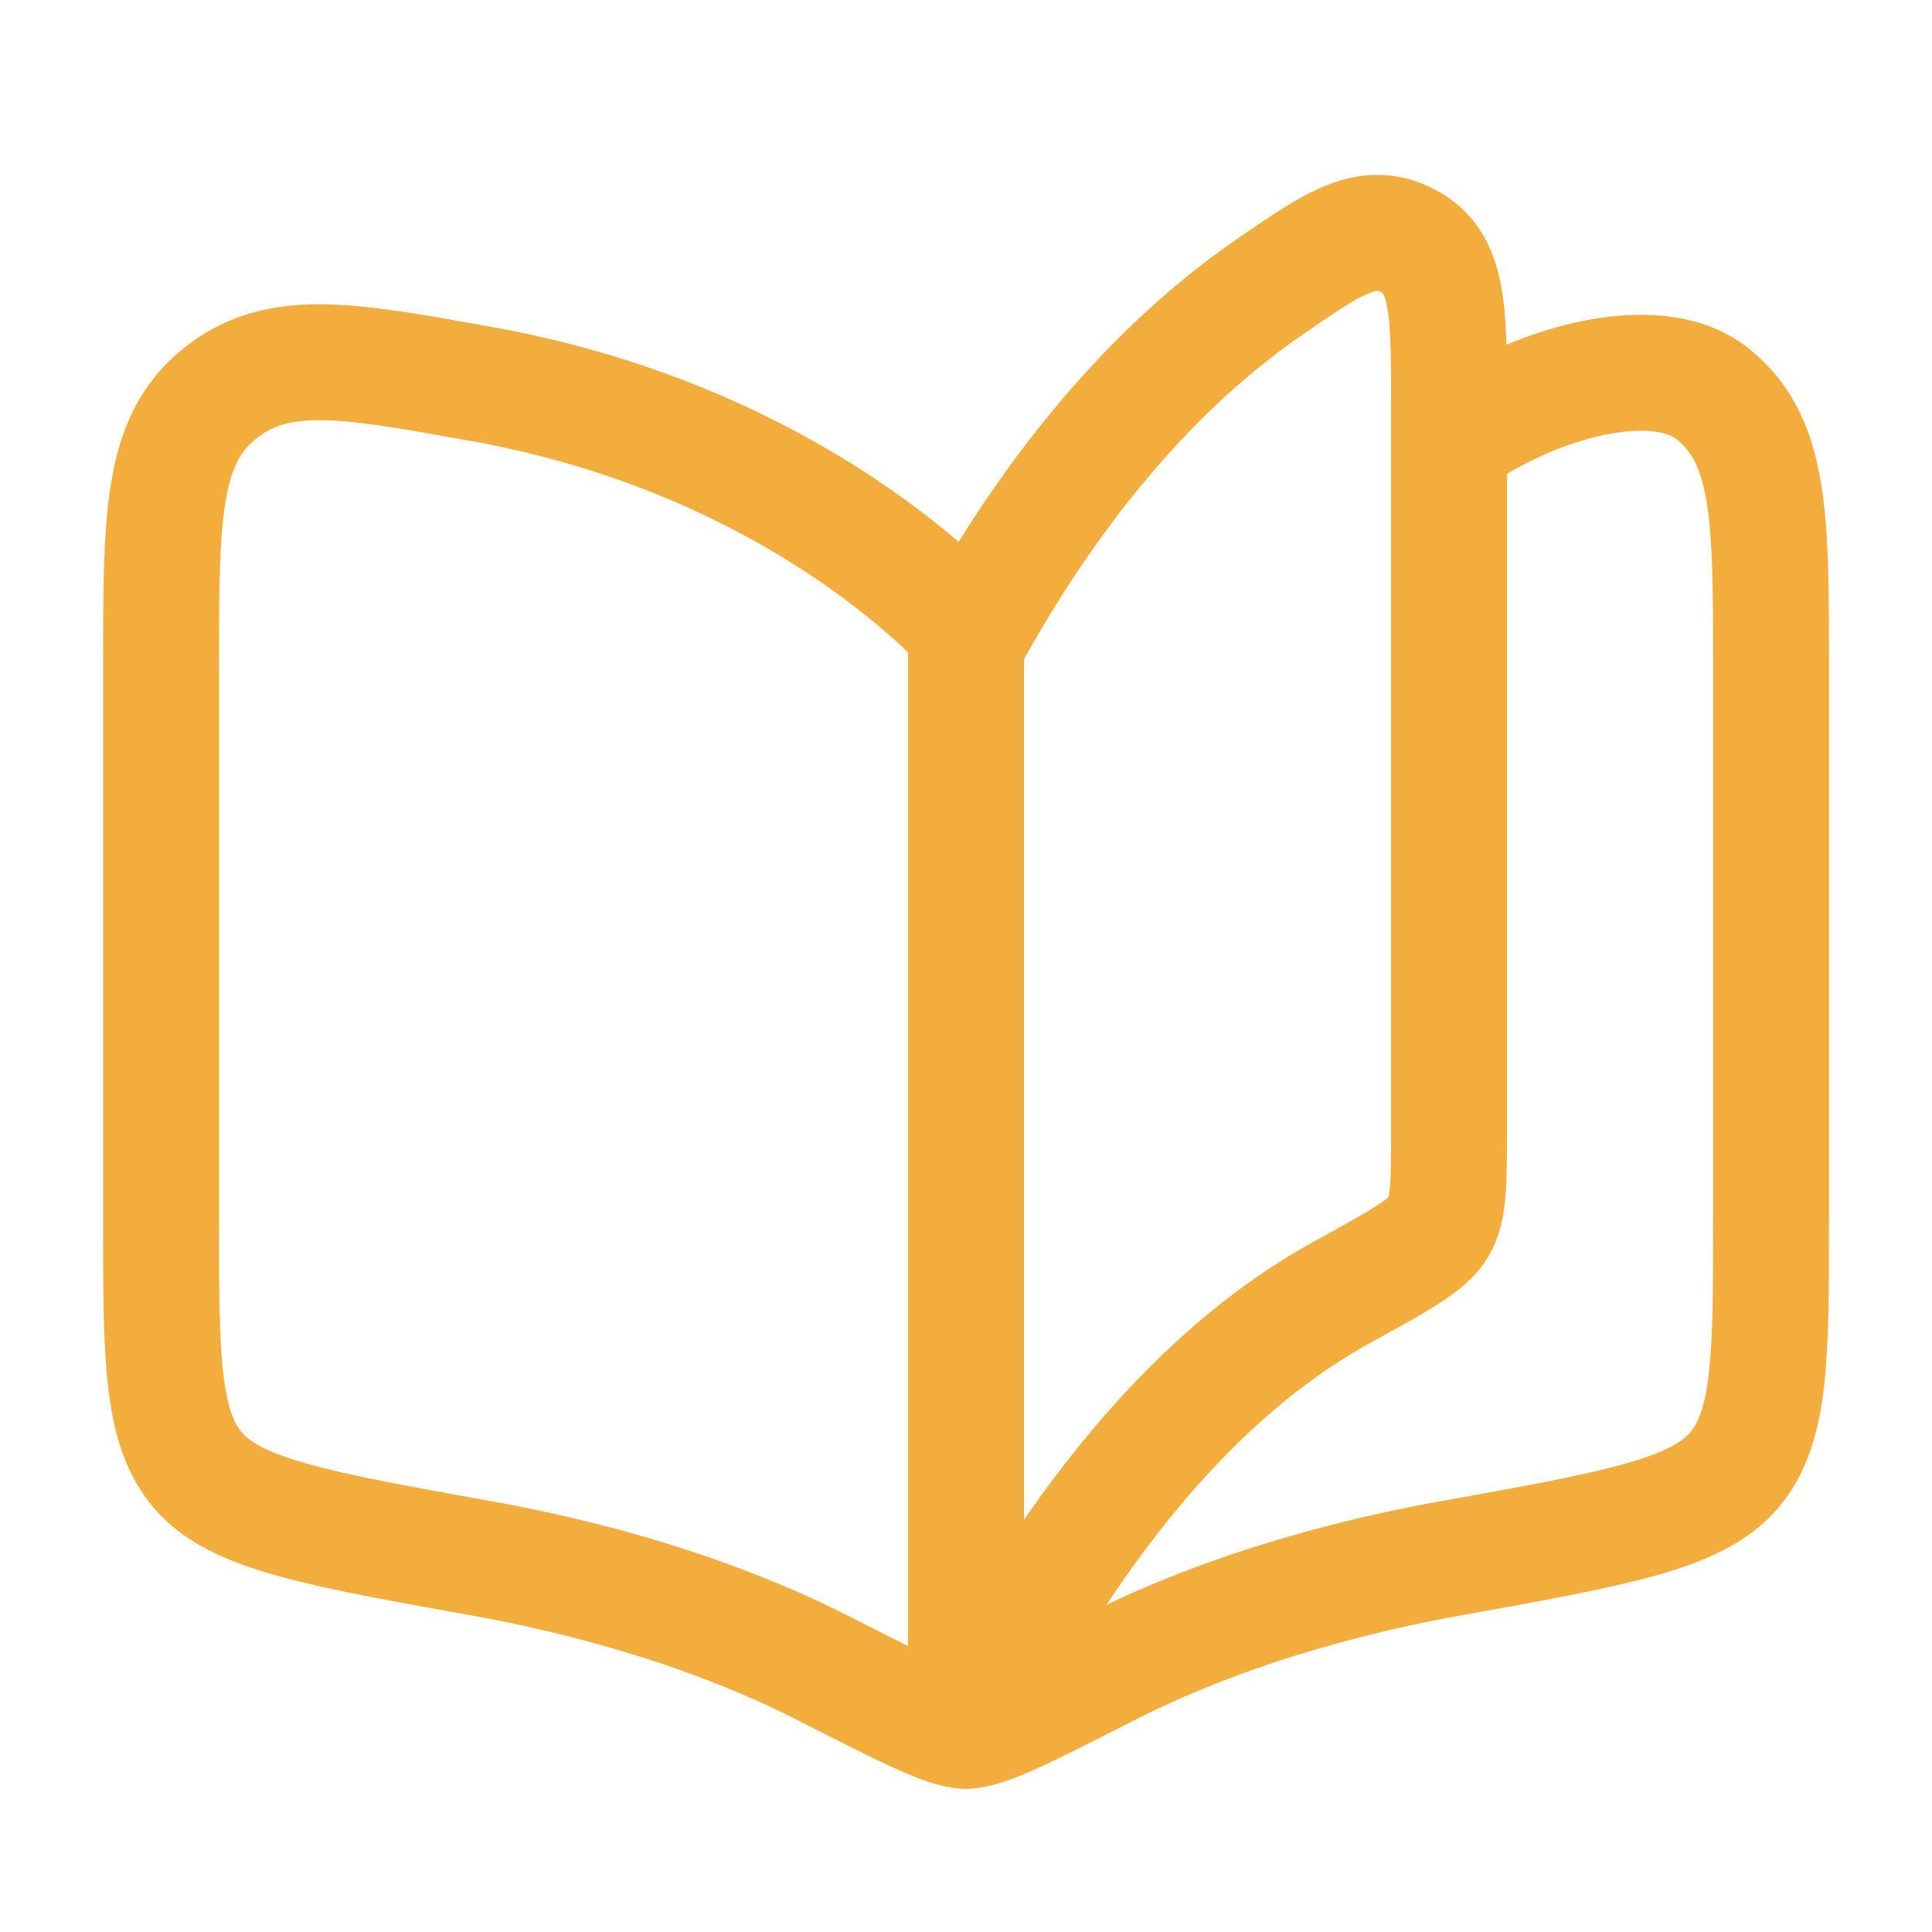
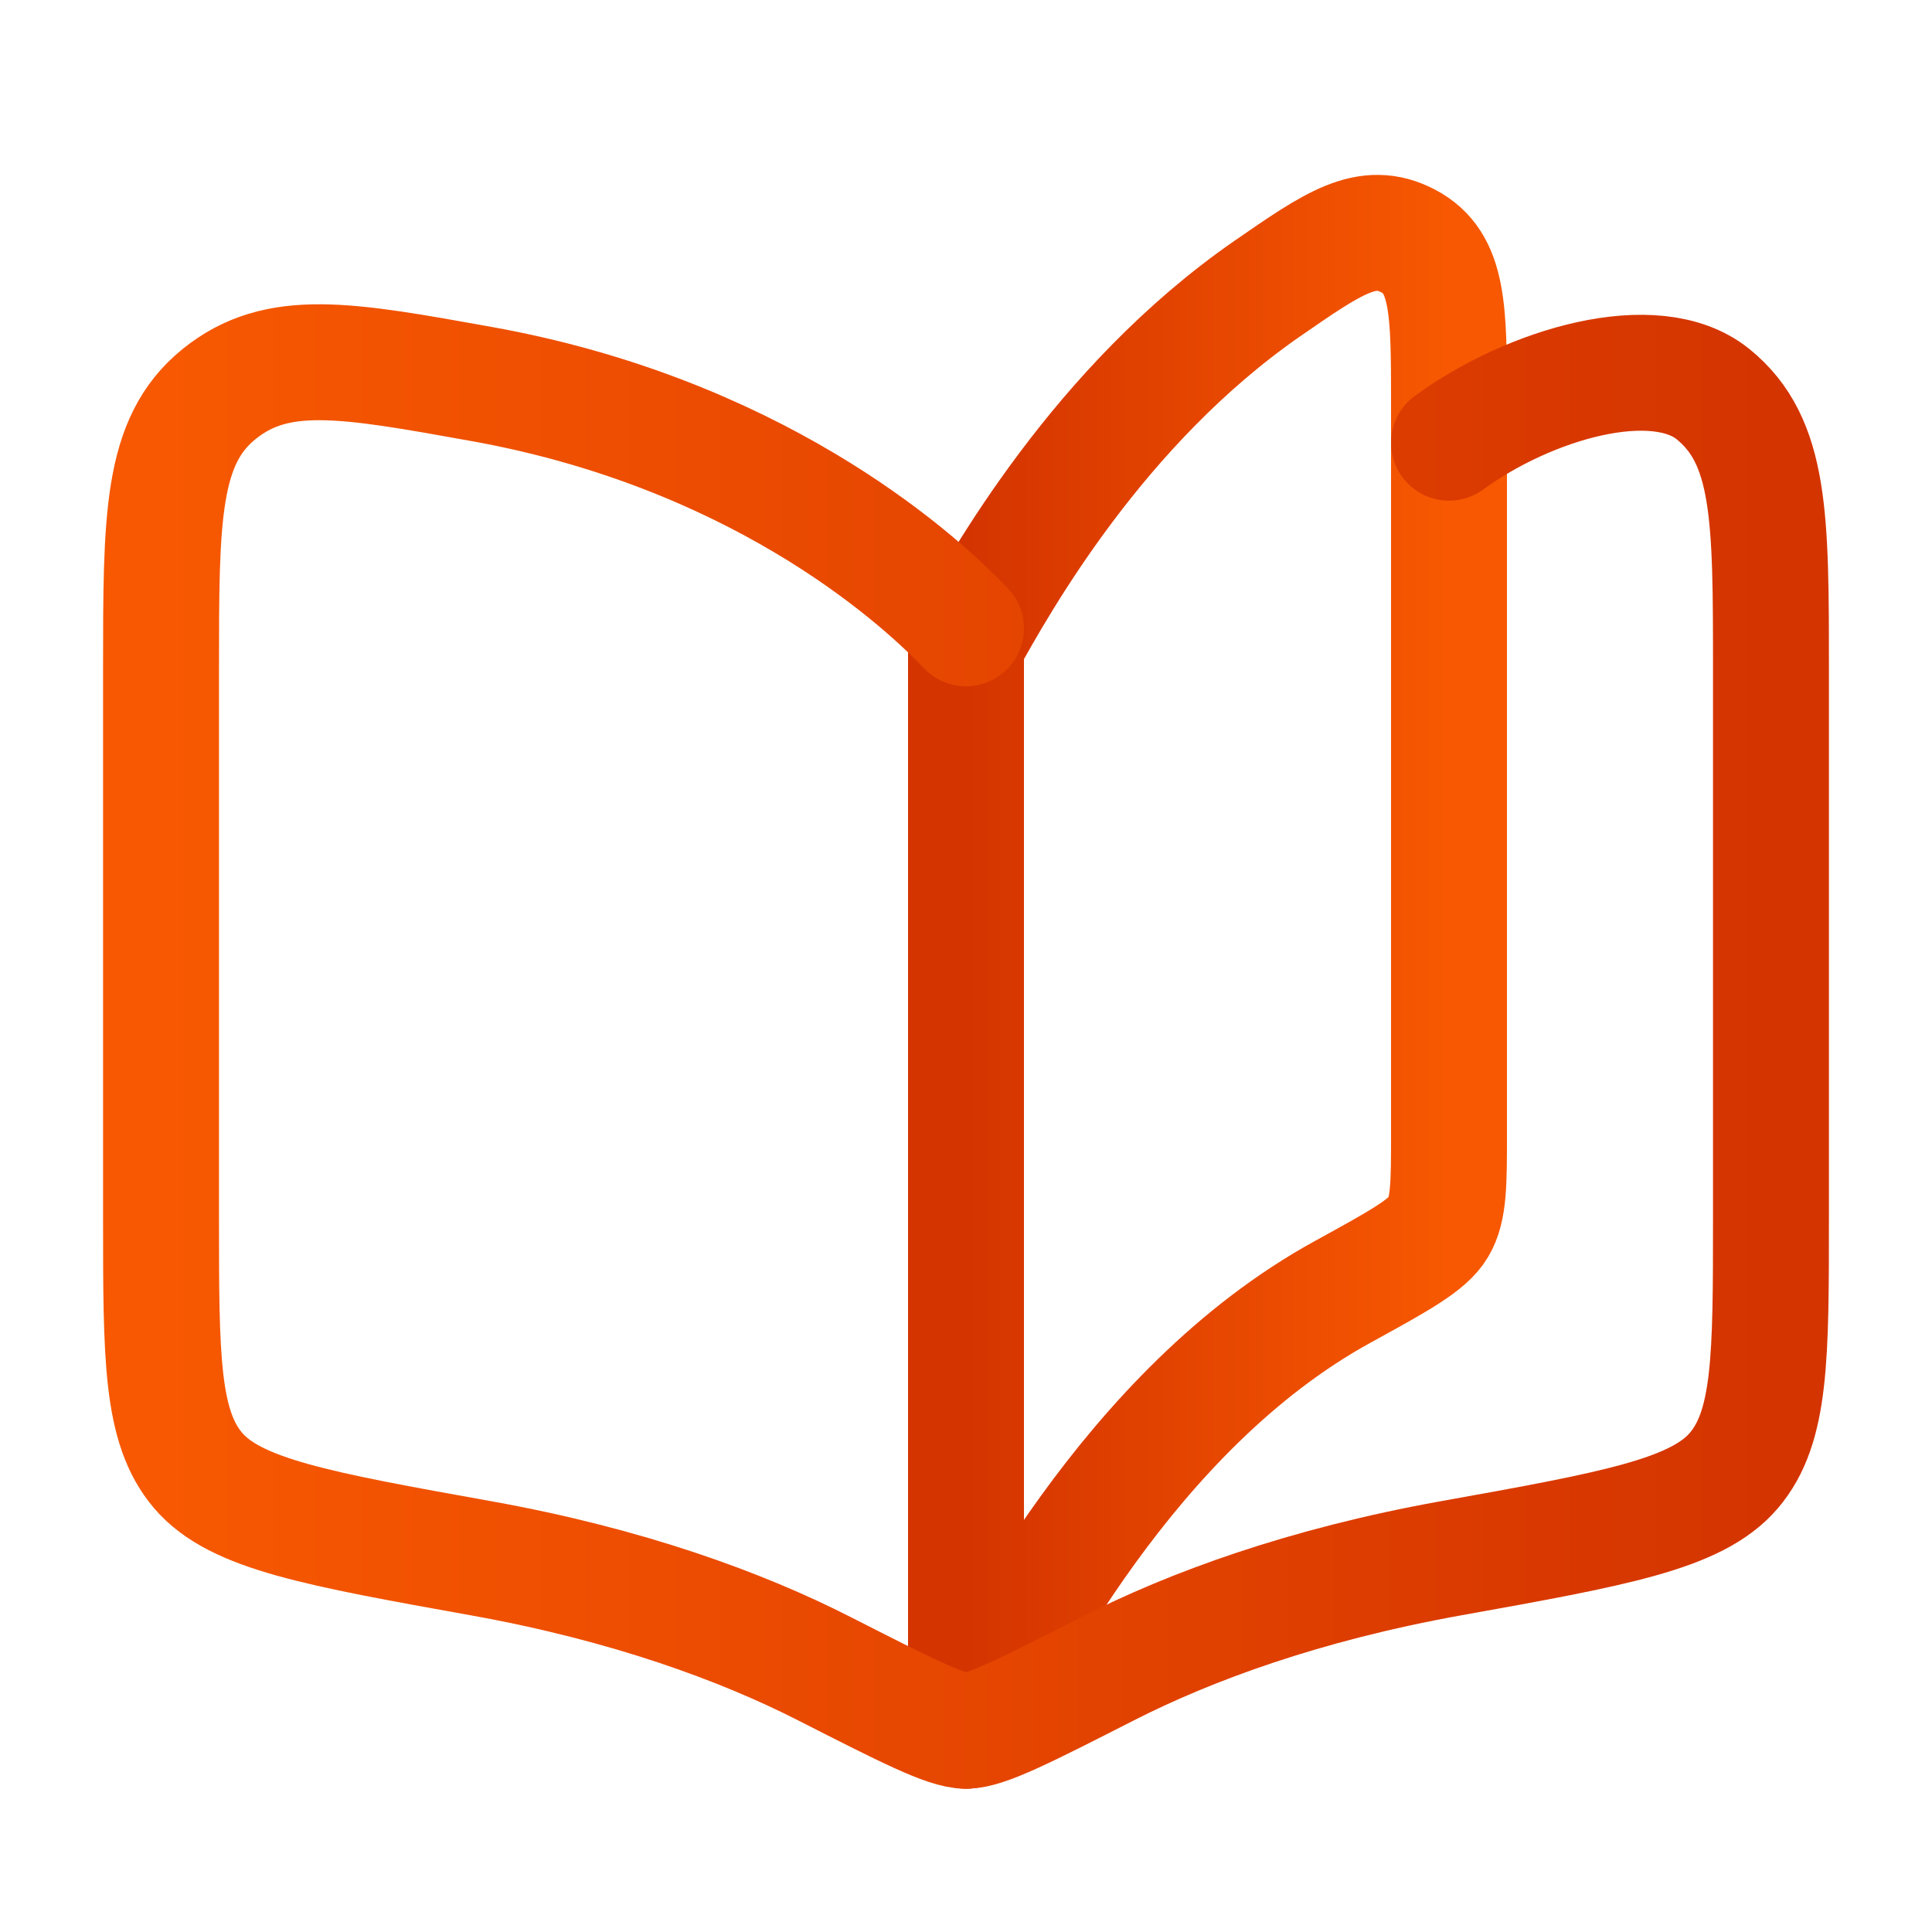
<svg xmlns="http://www.w3.org/2000/svg" width="20" height="20" viewBox="0 0 20 20" fill="none">
-   <path d="M13.9 13.373C11.671 14.596 10.401 17.195 10 17.917V6.667C10.352 6.034 11.371 4.199 13.118 2.988C13.808 2.511 14.152 2.272 14.576 2.494C15 2.716 15 3.204 15 4.18V11.723C15 12.253 15 12.517 14.89 12.704C14.78 12.89 14.486 13.051 13.9 13.373Z" stroke="#F3AD3D" stroke-width="1.2" stroke-linecap="round" stroke-linejoin="round" />
-   <path d="M10 6.505C9.428 5.903 7.768 4.475 4.984 3.975C3.574 3.721 2.868 3.594 2.268 4.08C1.667 4.566 1.667 5.356 1.667 6.934V12.608C1.667 14.052 1.667 14.773 2.052 15.224C2.438 15.675 3.287 15.827 4.984 16.132C6.497 16.404 7.678 16.838 8.533 17.274C9.374 17.702 9.794 17.917 10 17.917C10.206 17.917 10.627 17.702 11.468 17.274C12.322 16.838 13.503 16.404 15.017 16.132C16.714 15.827 17.563 15.675 17.948 15.224C18.334 14.773 18.334 14.052 18.334 12.608V6.934C18.334 5.356 18.334 4.566 17.733 4.08C17.132 3.594 15.834 3.975 15 4.583" stroke="#F3AD3D" stroke-width="1.2" stroke-linecap="round" stroke-linejoin="round" />
+   <path d="M13.9 13.373C11.671 14.596 10.401 17.195 10 17.917V6.667C10.352 6.034 11.371 4.199 13.118 2.988C13.808 2.511 14.152 2.272 14.576 2.494C15 2.716 15 3.204 15 4.18V11.724C15 12.253 15 12.517 14.89 12.704C14.78 12.89 14.486 13.051 13.9 13.373Z" stroke="url(#paint0_linear_4858_14707)" stroke-width="1.2" stroke-linecap="round" stroke-linejoin="round" />
+   <path d="M10 6.505C9.428 5.903 7.768 4.475 4.984 3.975C3.573 3.721 2.868 3.594 2.267 4.08C1.667 4.566 1.667 5.356 1.667 6.934V12.608C1.667 14.052 1.667 14.773 2.052 15.224C2.438 15.675 3.286 15.827 4.984 16.132C6.497 16.404 7.678 16.838 8.533 17.274C9.374 17.702 9.794 17.917 10 17.917C10.206 17.917 10.626 17.702 11.467 17.274C12.322 16.838 13.503 16.404 15.016 16.132C16.714 15.827 17.562 15.675 17.948 15.224C18.333 14.773 18.333 14.052 18.333 12.608V6.934C18.333 5.356 18.333 4.566 17.733 4.08C17.132 3.594 15.833 3.975 15 4.583" stroke="url(#paint1_linear_4858_14707)" stroke-width="1.2" stroke-linecap="round" stroke-linejoin="round" />
+   <defs>
+     <linearGradient id="paint0_linear_4858_14707" x1="15" y1="10" x2="10" y2="10" gradientUnits="userSpaceOnUse">
+       <stop stop-color="#F75801" />
+       <stop offset="1" stop-color="#D43400" />
+     </linearGradient>
+     <linearGradient id="paint1_linear_4858_14707" x1="1.667" y1="10.833" x2="18.333" y2="10.833" gradientUnits="userSpaceOnUse">
+       <stop stop-color="#F75801" />
+       <stop offset="1" stop-color="#D43400" />
+     </linearGradient>
+   </defs>
</svg>
